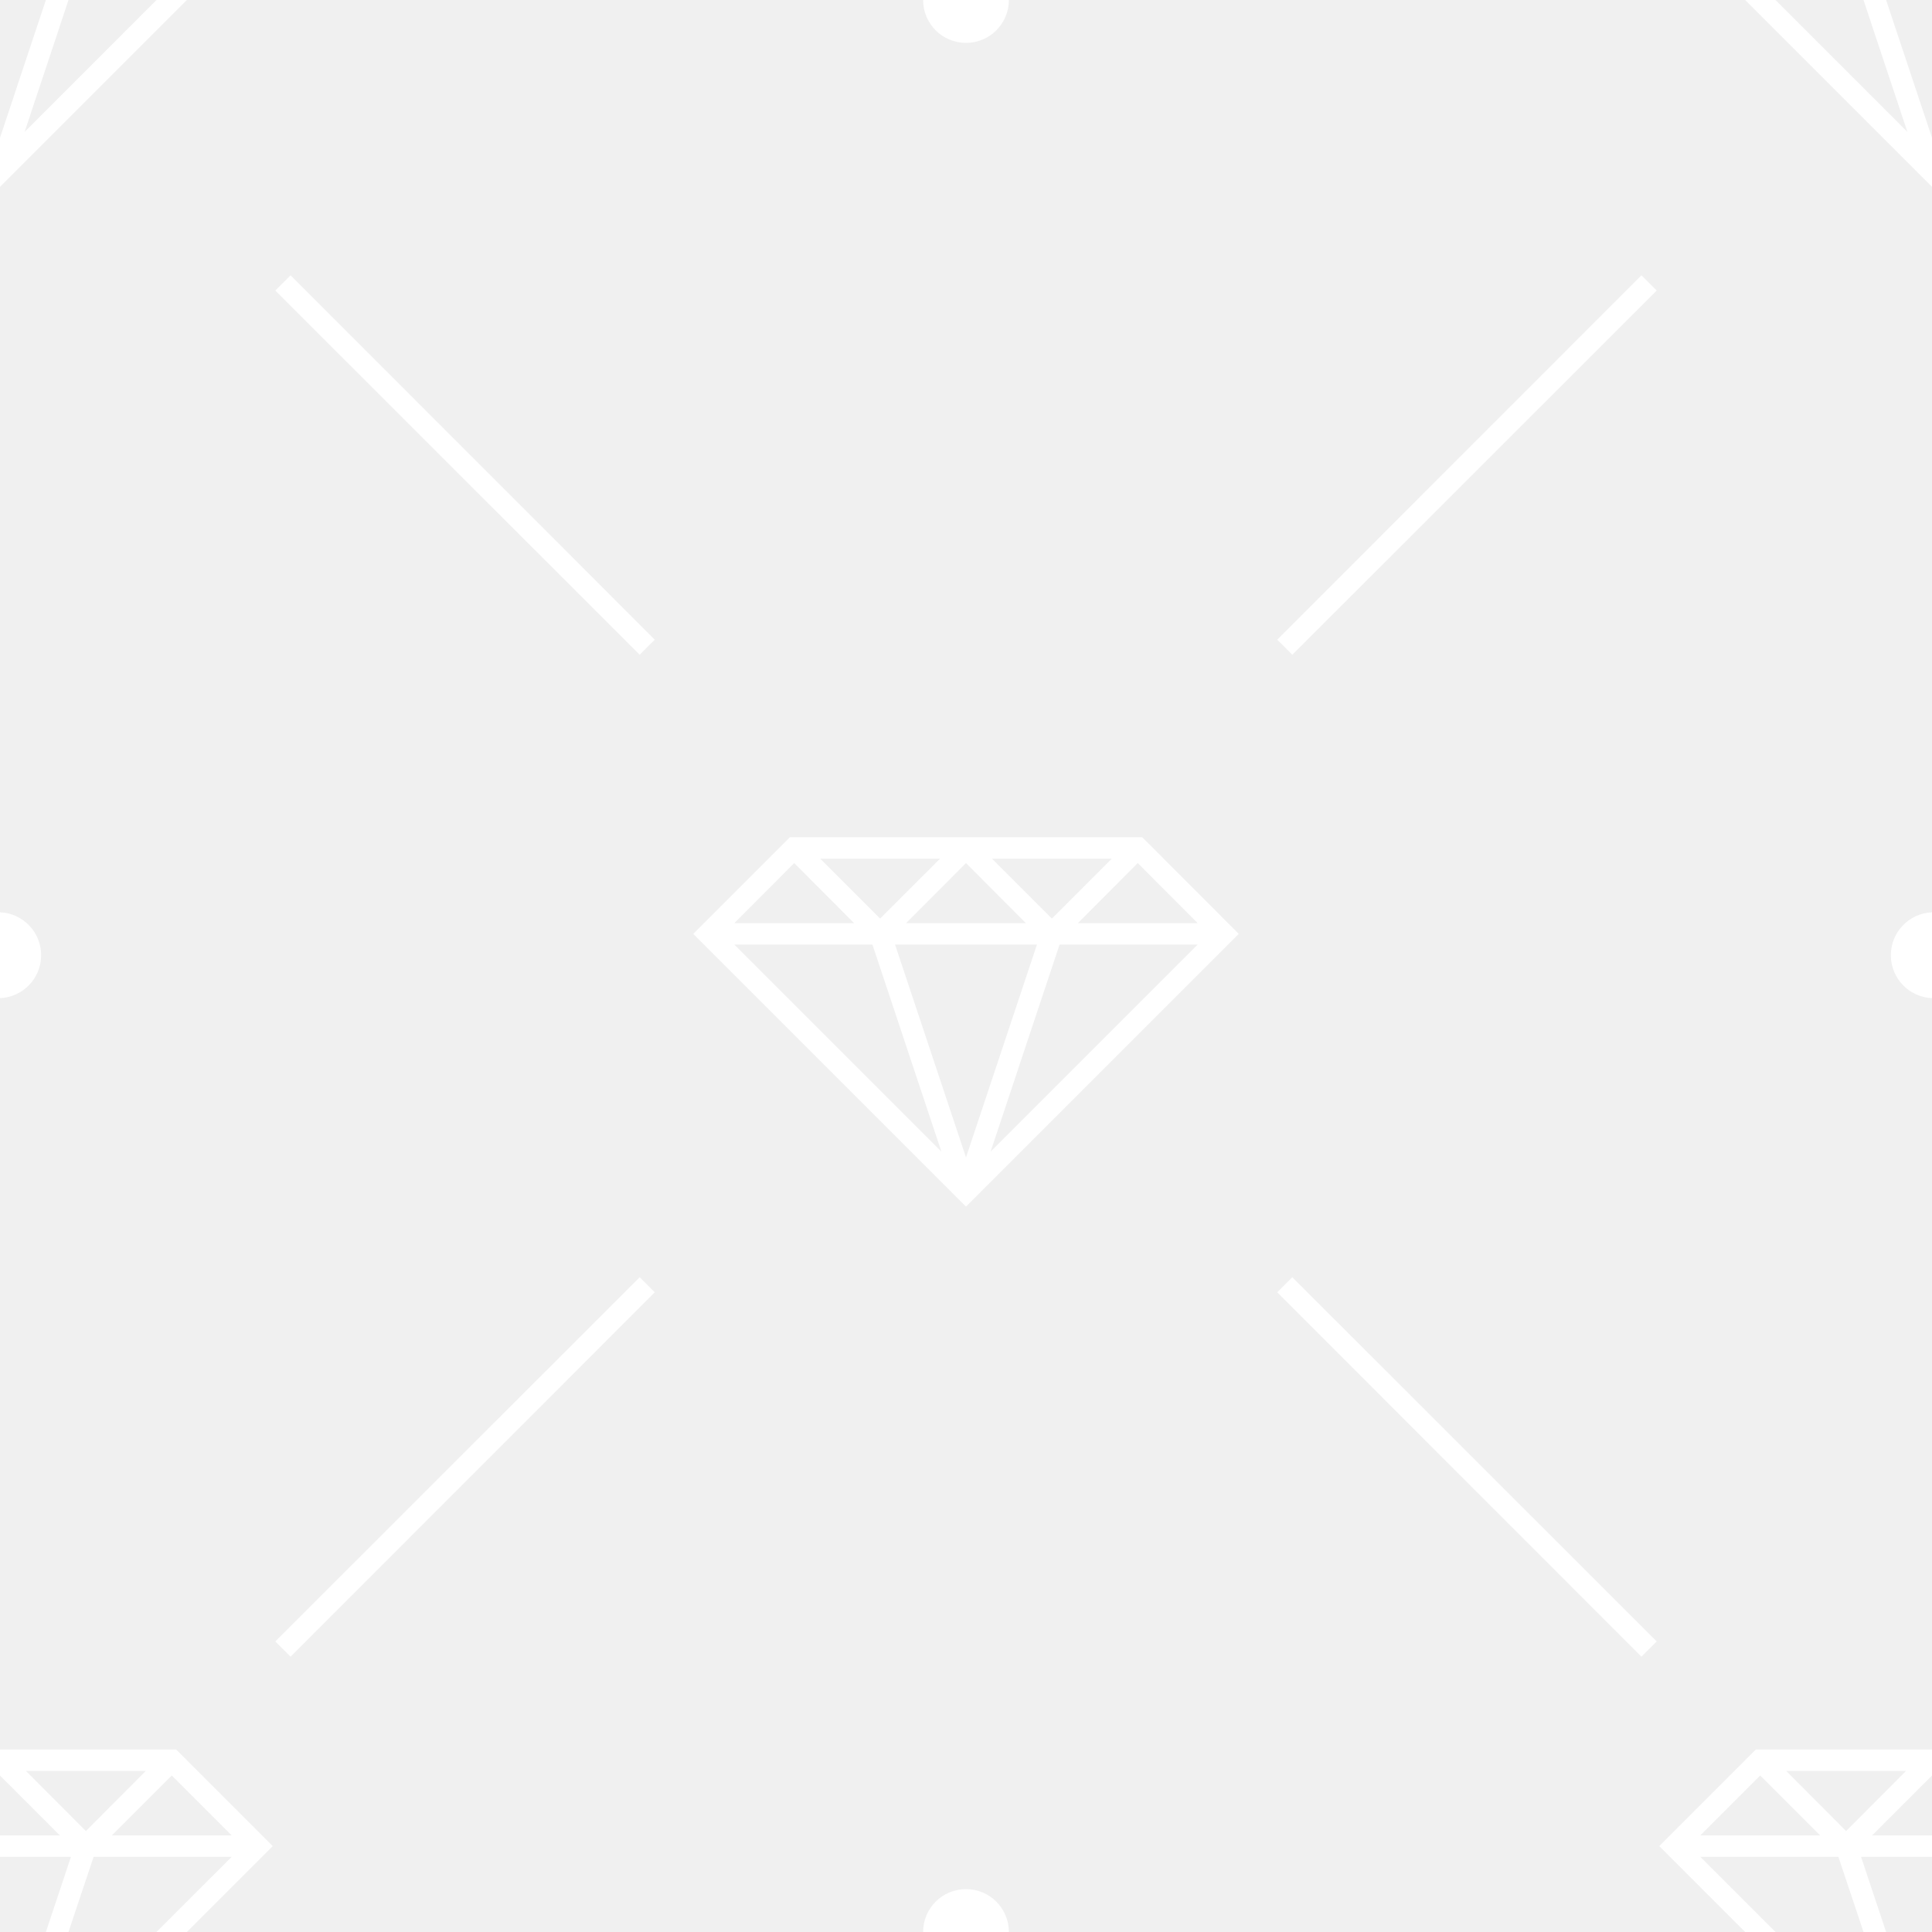
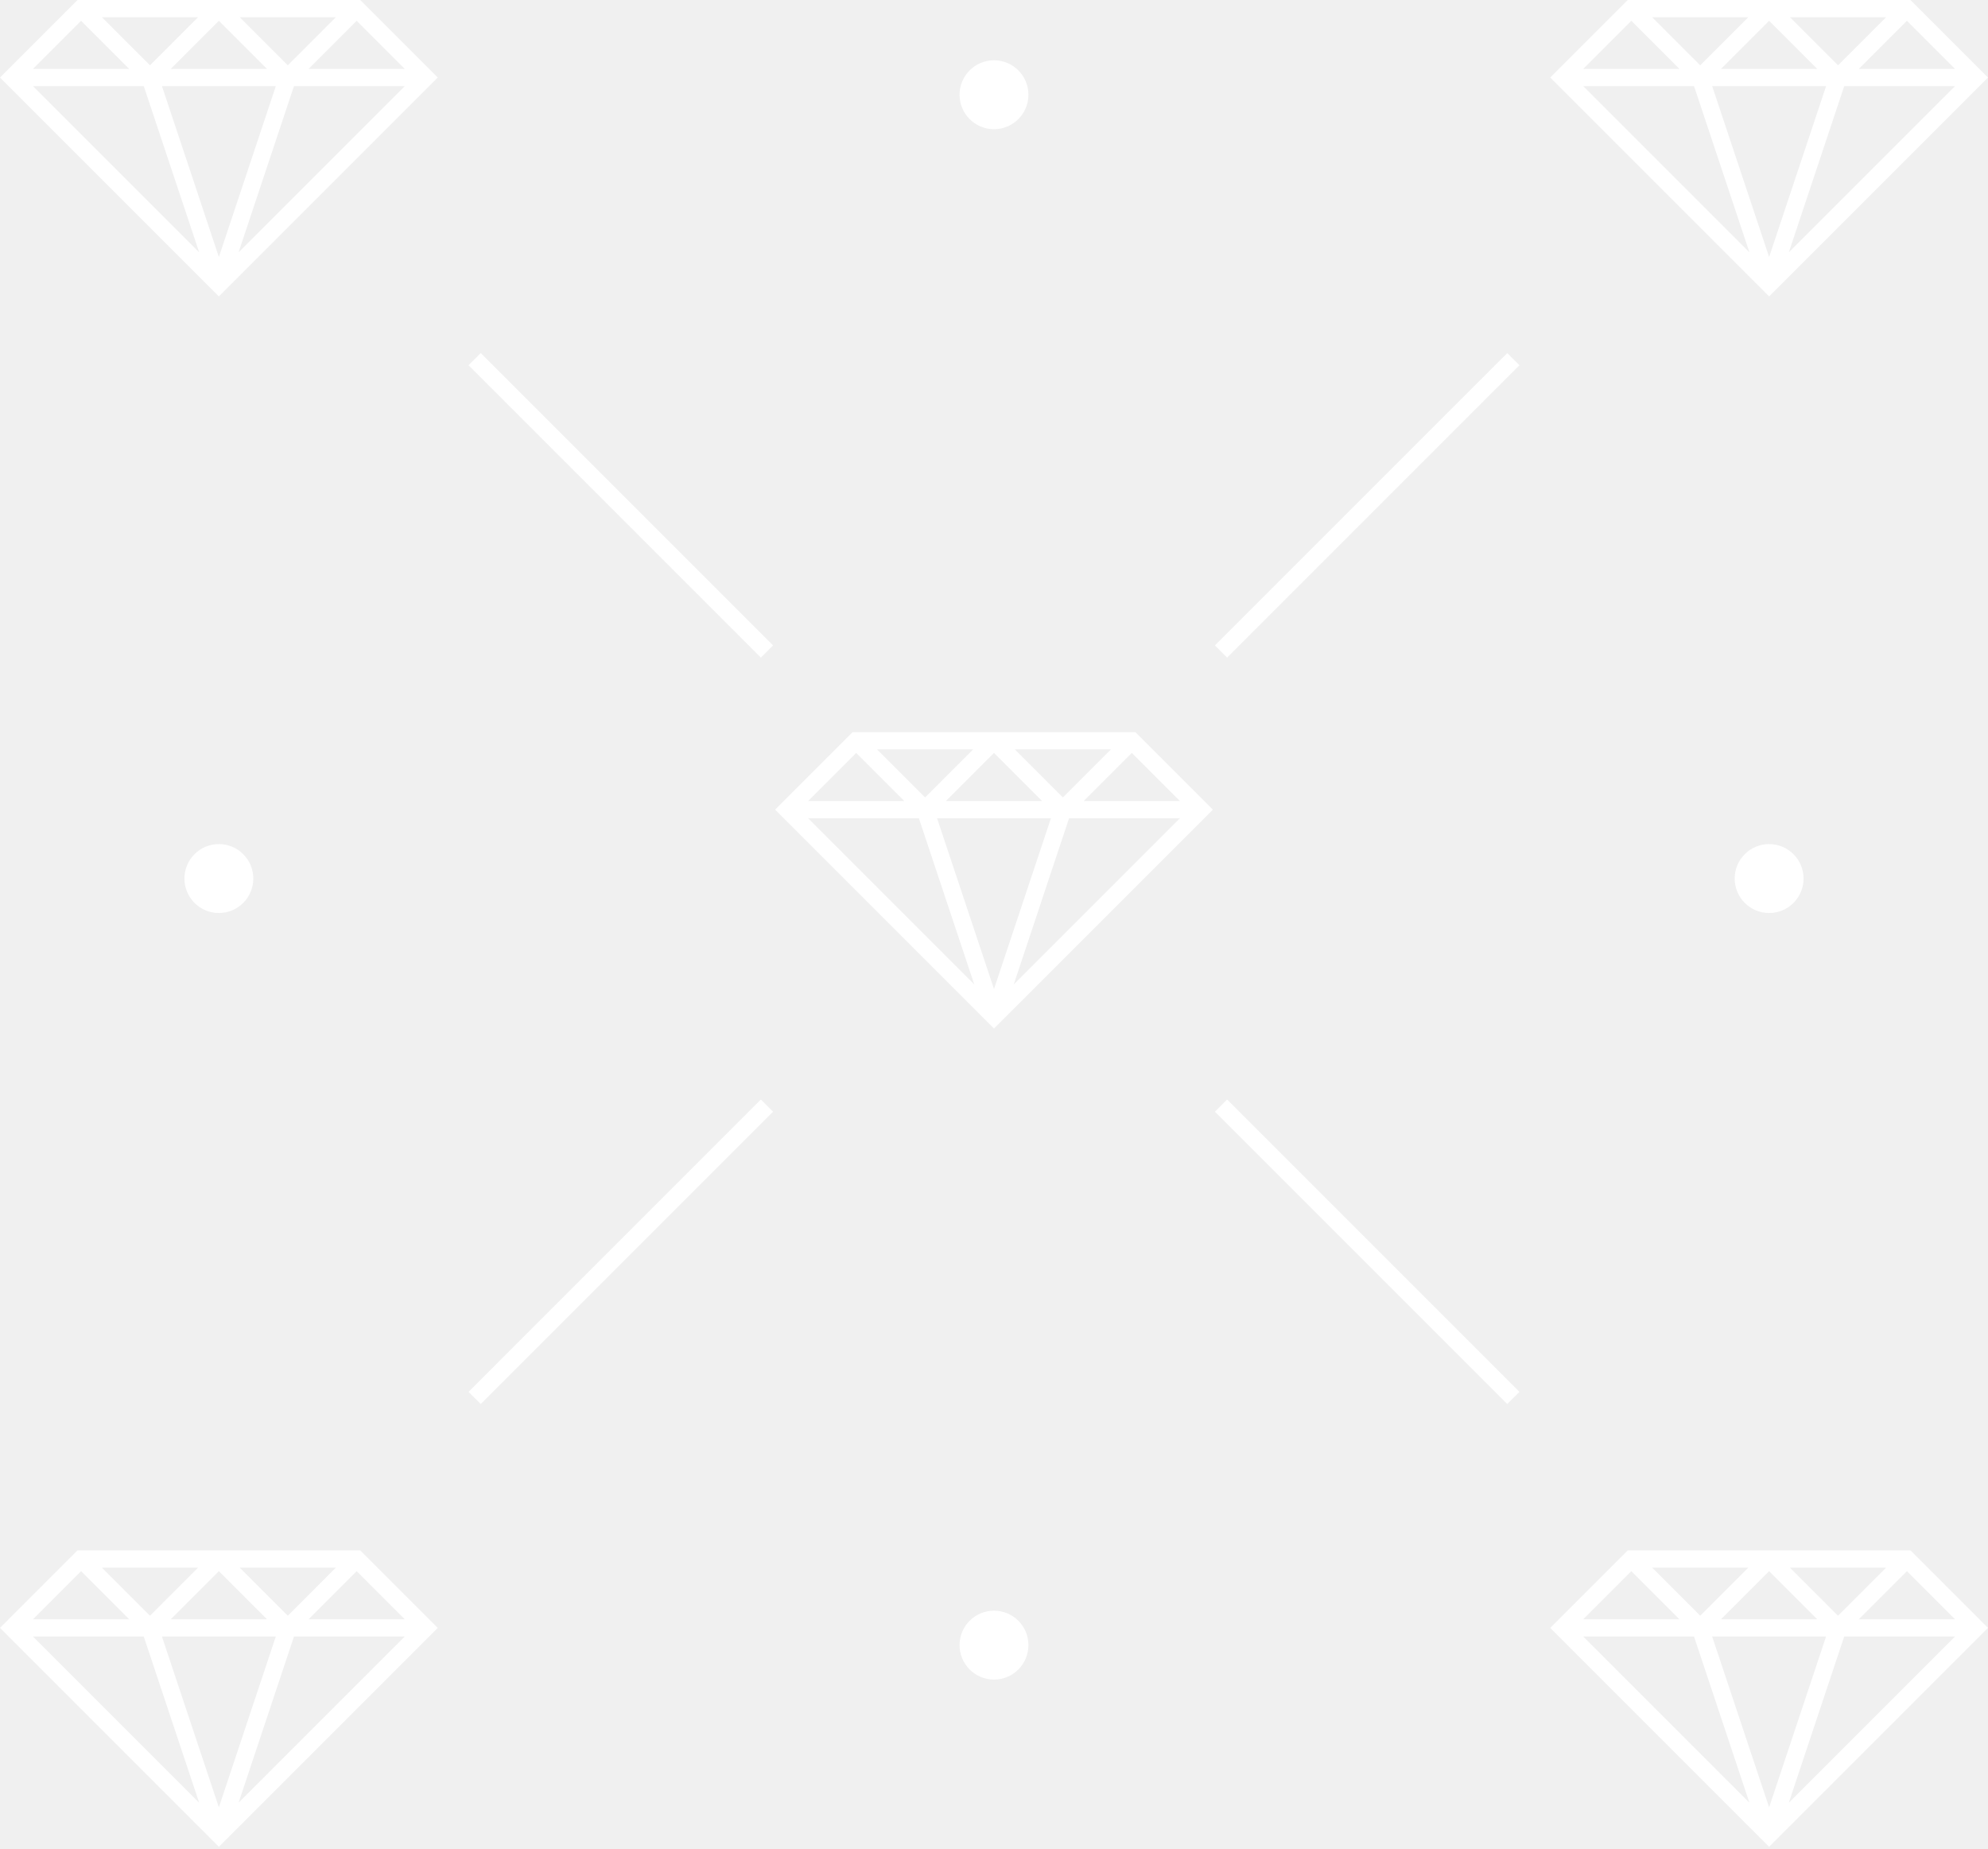
- <svg xmlns="http://www.w3.org/2000/svg" width="50" height="50">
-   <path style="stroke:none;fill-rule:evenodd;fill:#fff;fill-opacity:1" d="M22.578 24.445h-3.574l5.36 5.36Zm.586 0h3.672L25 29.953Zm4.258 0h3.574l-5.36 5.36Zm-9.145-.613 2.164-2.164h9.118l.14.137 2.024 2.027.336.336L25 31.227l-7.059-7.059Zm.727.059 1.55-1.555 1.551 1.555Zm4.445 0L25 22.336l1.55 1.555Zm4.446 0 1.55-1.555 1.551 1.555Zm-2.223-1.668h3.101l-1.55 1.55Zm-2.895 1.55 1.551-1.55h-3.101ZM4.836 0 0 4.836V0ZM1.187 0 0 3.566V0Zm2.864 0L.637 3.414 1.773 0ZM50 4.836 45.164 0H50ZM45.95 0l3.413 3.414L48.227 0ZM50 3.566 48.812 0H50ZM0 45.277h4.559l2.5 2.5L4.836 50H0Zm0 2.778h1.836L1.187 50H0ZM4.05 50l1.946-1.945H2.422L1.773 50ZM0 45.95l1.55 1.55H0Zm2.895 1.55 1.55-1.55 1.551 1.55ZM.672 45.832h3.101l-1.55 1.555ZM50 45.277h-4.559l-2.5 2.5L45.164 50H50ZM45.95 50l-1.946-1.945h3.574L48.227 50ZM50 48.055h-1.836L48.812 50H50Zm-5.996-.555 1.55-1.55 1.551 1.55ZM50 45.95l-1.55 1.55H50Zm-2.223 1.437 1.551-1.555h-3.101ZM42.48 7.125l.395.395-9.43 9.425-.39-.39Zm.395 35.355-.395.395-9.425-9.43.39-.39Zm-35.355.395-.395-.395 9.43-9.425.39.39ZM7.125 7.52l.395-.395 9.425 9.43-.39.39ZM0 23.61a1.112 1.112 0 0 1 0 2.222Zm50 0a1.112 1.112 0 0 0 0 2.222ZM26.11 0a1.109 1.109 0 1 1-2.22 0Zm0 50a1.109 1.109 0 1 0-2.22 0Zm0 0" />
+ <svg xmlns="http://www.w3.org/2000/svg" width="100" height="93" viewBox="0 0 100 93" fill="none">
+   <path fill-rule="evenodd" clip-rule="evenodd" d="M22.02 81.879L11.01 92.889L0 81.879L3.898 77.981H18.121L22.02 81.879ZM11.01 90.906L13.874 82.312H8.146L11.01 90.906ZM10.019 90.673L7.231 82.312H1.658L10.019 90.673ZM12.001 90.673L20.361 82.312H14.788L12.001 90.673ZM1.658 81.446H6.498L4.078 79.026L1.658 81.446ZM8.59 81.446H13.43L11.01 79.026L8.59 81.446ZM15.521 81.446H20.361L17.941 79.026L15.521 81.446ZM7.544 81.267L9.964 78.847H5.124L7.544 81.267ZM14.476 81.267L16.895 78.847H12.056L14.476 81.267Z" fill="white" />
+   <path fill-rule="evenodd" clip-rule="evenodd" d="M100 81.879L88.99 92.889L77.98 81.879L81.879 77.981H96.101L100 81.879ZM88.99 90.906L91.855 82.312H86.125L88.99 90.906ZM87.999 90.673L85.212 82.312H79.639L87.999 90.673ZM89.981 90.673L98.342 82.312H92.768L89.981 90.673ZM79.639 81.446H84.478L82.059 79.026L79.639 81.446ZM86.57 81.446H91.41L88.99 79.026L86.57 81.446ZM93.501 81.446H98.342L95.922 79.026L93.501 81.446ZM85.524 81.267L87.944 78.847H83.105L85.524 81.267ZM92.456 81.267L94.876 78.847H90.036L92.456 81.267Z" fill="white" />
+   <path d="M50 81.013C50.957 81.013 51.732 81.788 51.732 82.745C51.732 83.702 50.957 84.478 50 84.478C49.043 84.478 48.267 83.702 48.267 82.745C48.267 81.788 49.043 81.013 50 81.013Z" fill="white" />
+   <path d="M38.886 55.915L24.182 70.619L23.569 70.007L38.273 55.303L38.886 55.915Z" fill="white" />
+   <path d="M76.431 70.007L75.817 70.619L61.113 55.915L61.726 55.303L76.431 70.007Z" fill="white" />
+   <path fill-rule="evenodd" clip-rule="evenodd" d="M61.01 40.723L50 51.732L38.99 40.723L42.889 36.824H57.11L61.01 40.723ZM50 49.75L52.864 41.156H47.135L50 49.75ZM49.009 49.517L46.222 41.156H40.648L49.009 49.517ZM50.991 49.517L59.352 41.156H53.777L50.991 49.517ZM40.648 40.29H45.488L43.068 37.87L40.648 40.29ZM47.58 40.29H52.42L50 37.87L47.58 40.29ZM54.512 40.29H59.352L56.932 37.87L54.512 40.29ZM46.534 40.11L48.954 37.69H44.114L46.534 40.11ZM53.466 40.11L55.886 37.69H51.046L53.466 40.11Z" fill="white" />
+   <path d="M11.01 42.456C11.967 42.456 12.742 43.231 12.742 44.188C12.742 45.145 11.967 45.922 11.01 45.922C10.053 45.922 9.277 45.145 9.277 44.188C9.277 43.232 10.053 42.456 11.01 42.456Z" fill="white" />
+   <path d="M88.99 42.456C89.947 42.456 90.722 43.232 90.723 44.188C90.723 45.145 89.947 45.922 88.99 45.922C88.033 45.922 87.257 45.145 87.257 44.188C87.257 43.232 88.033 42.456 88.99 42.456Z" fill="white" />
+   <path d="M38.886 32.463L38.273 33.075L23.569 18.371L24.182 17.759L38.886 32.463Z" fill="white" />
+   <path d="M76.431 18.371L61.726 33.075L61.113 32.463L75.817 17.759L76.431 18.371Z" fill="white" />
+   <path fill-rule="evenodd" clip-rule="evenodd" d="M22.02 3.899L11.01 14.909L0 3.899L3.898 0H18.121L22.02 3.899ZM11.01 12.927L13.874 4.332H8.146L11.01 12.927ZM10.019 12.692L7.231 4.332H1.658L10.019 12.692ZM12.001 12.692L20.361 4.332H14.788L12.001 12.692ZM1.658 3.466H6.498L4.078 1.046L1.658 3.466ZM8.59 3.466H13.43L11.01 1.046L8.59 3.466ZM15.521 3.466H20.361L17.941 1.046L15.521 3.466ZM7.544 3.286L9.964 0.866H5.124L7.544 3.286ZM14.476 3.286L16.895 0.866H12.056L14.476 3.286Z" fill="white" />
+   <path fill-rule="evenodd" clip-rule="evenodd" d="M100 3.899L88.99 14.909L77.98 3.899L81.879 0H96.101L100 3.899ZM88.99 12.927L91.855 4.332H86.125L88.99 12.927ZM87.999 12.692L85.212 4.332H79.639L87.999 12.692ZM89.981 12.692L98.342 4.332H92.768L89.981 12.692ZM79.639 3.466H84.478L82.059 1.046L79.639 3.466ZM86.57 3.466H91.41L88.99 1.046L86.57 3.466ZM93.501 3.466H98.342L95.922 1.046L93.501 3.466ZM85.524 3.286L87.944 0.866H83.105L85.524 3.286ZM92.456 3.286L94.876 0.866H90.036L92.456 3.286Z" fill="white" />
+   <path d="M50 3.032C50.957 3.032 51.732 3.809 51.732 4.766C51.732 5.723 50.957 6.498 50 6.498C49.043 6.498 48.267 5.723 48.267 4.766C48.267 3.809 49.043 3.032 50 3.032Z" fill="white" />
</svg>
